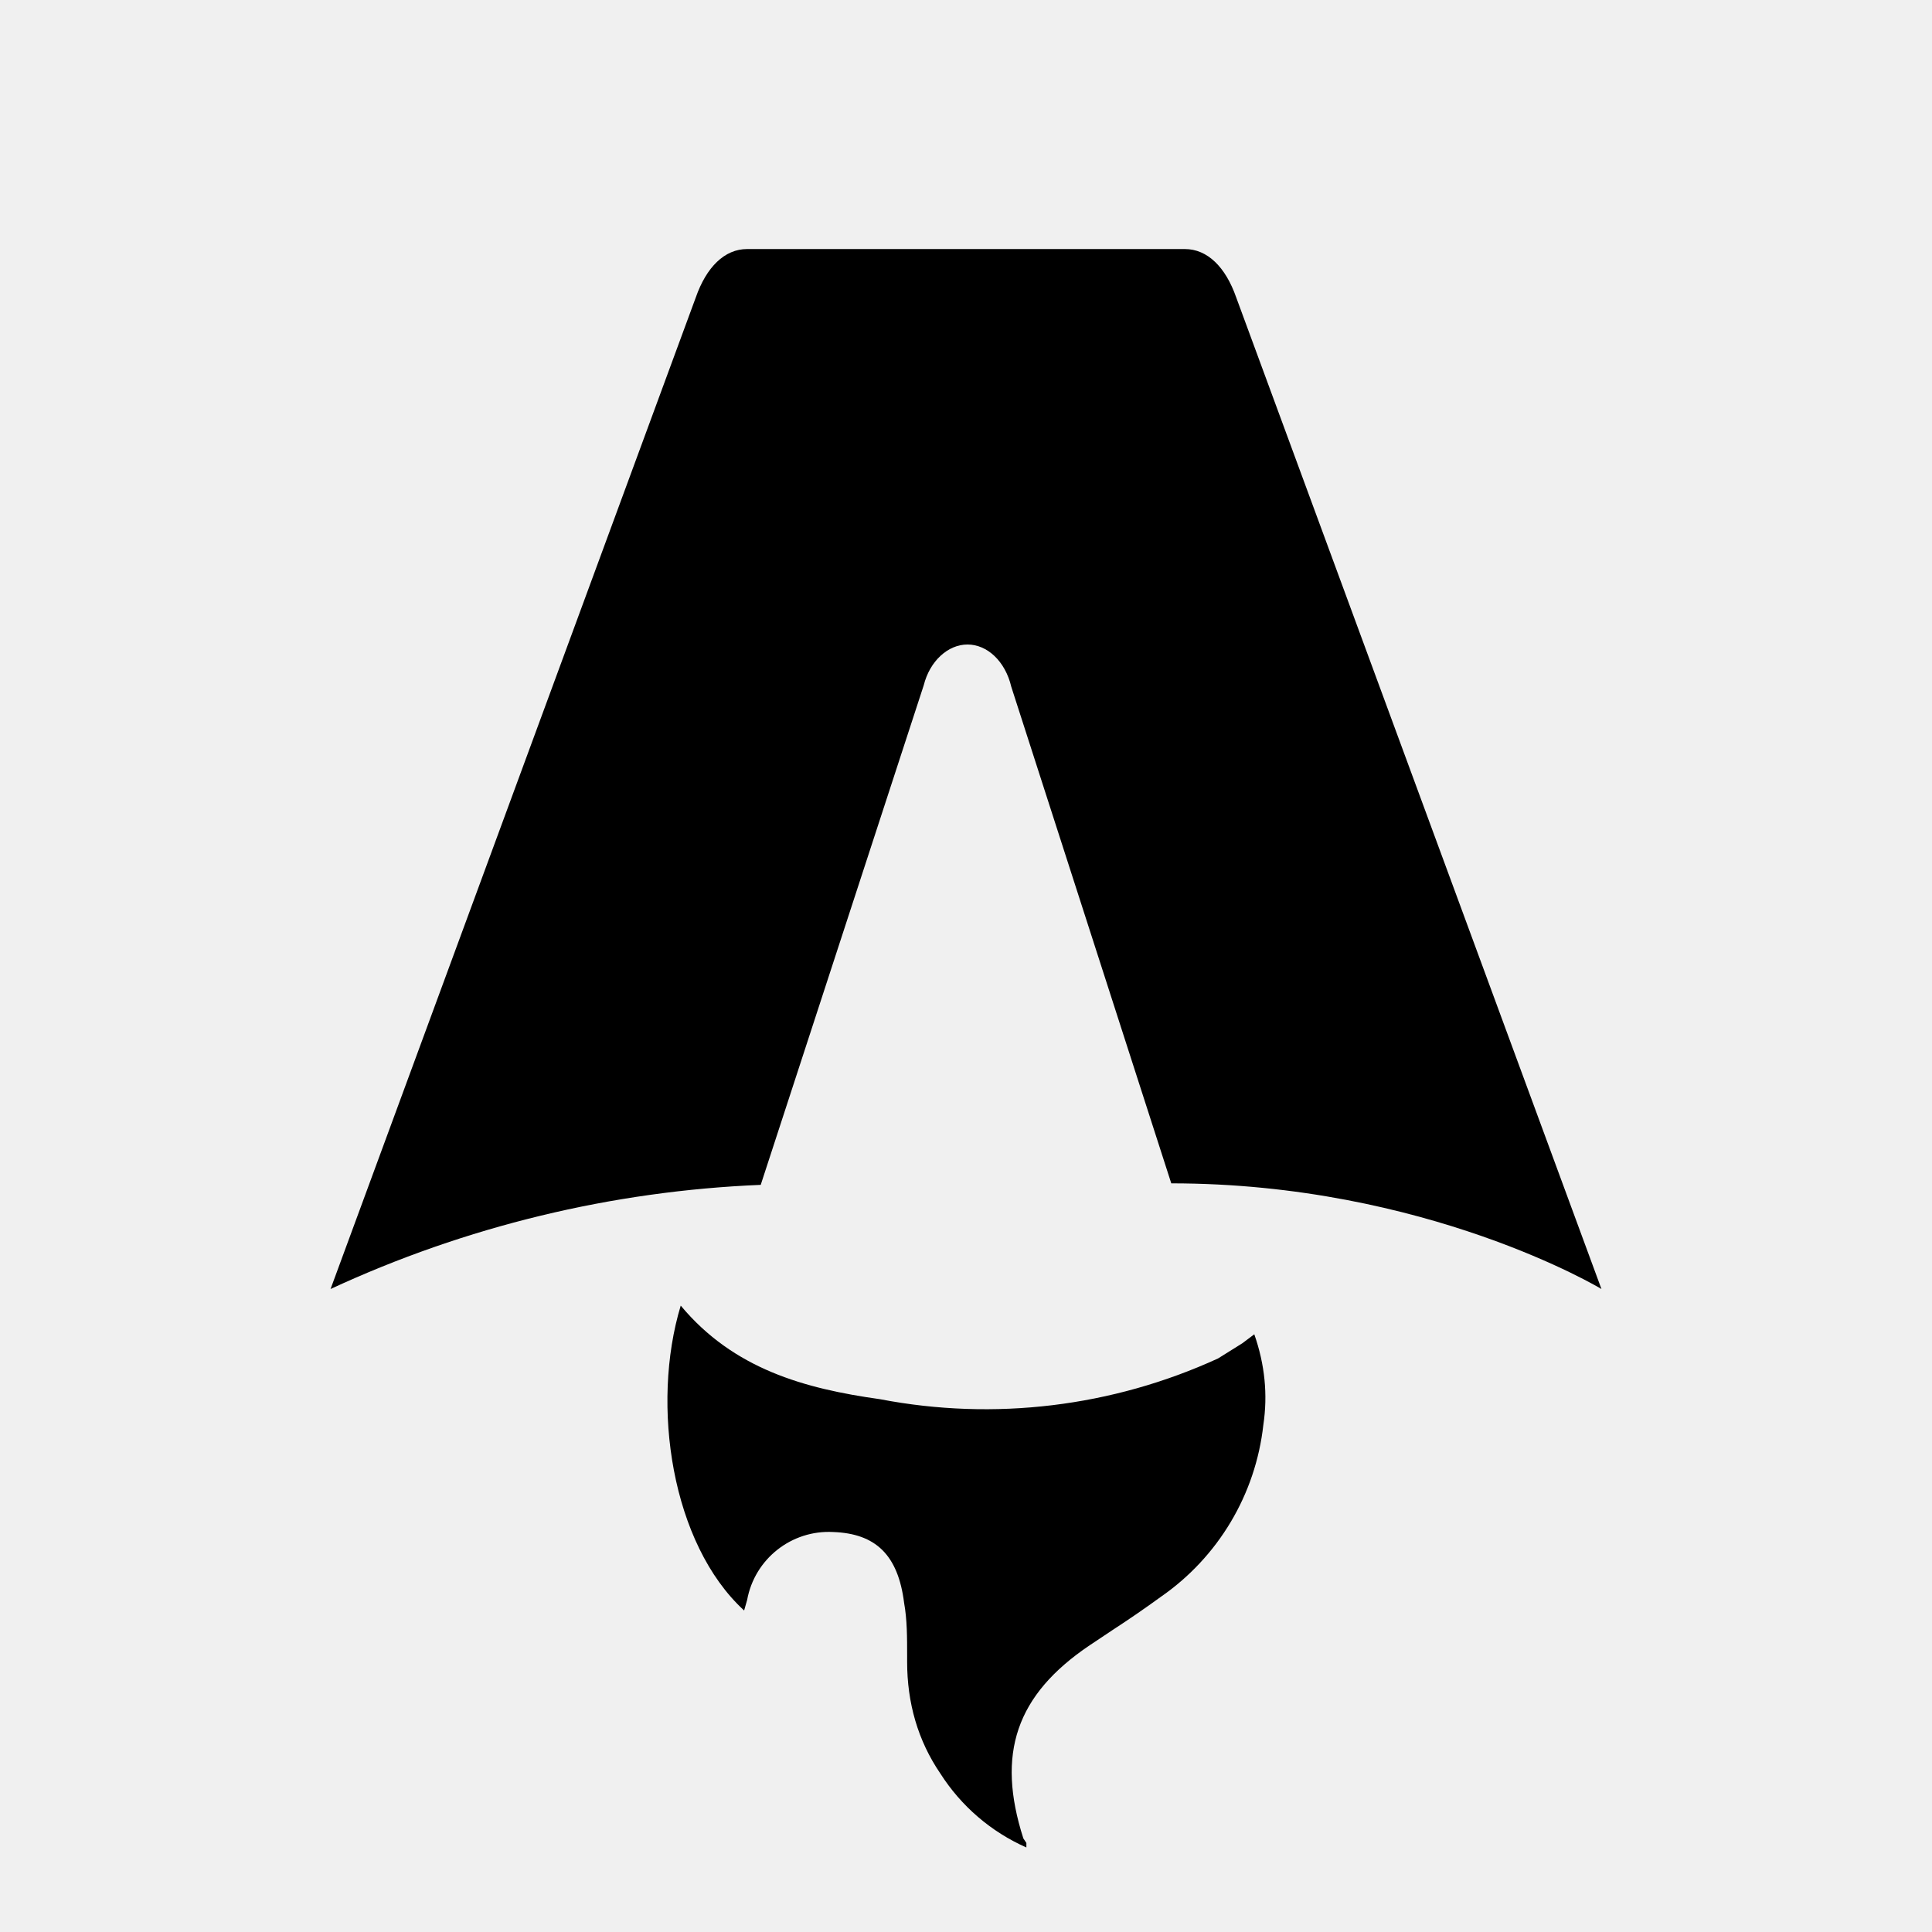
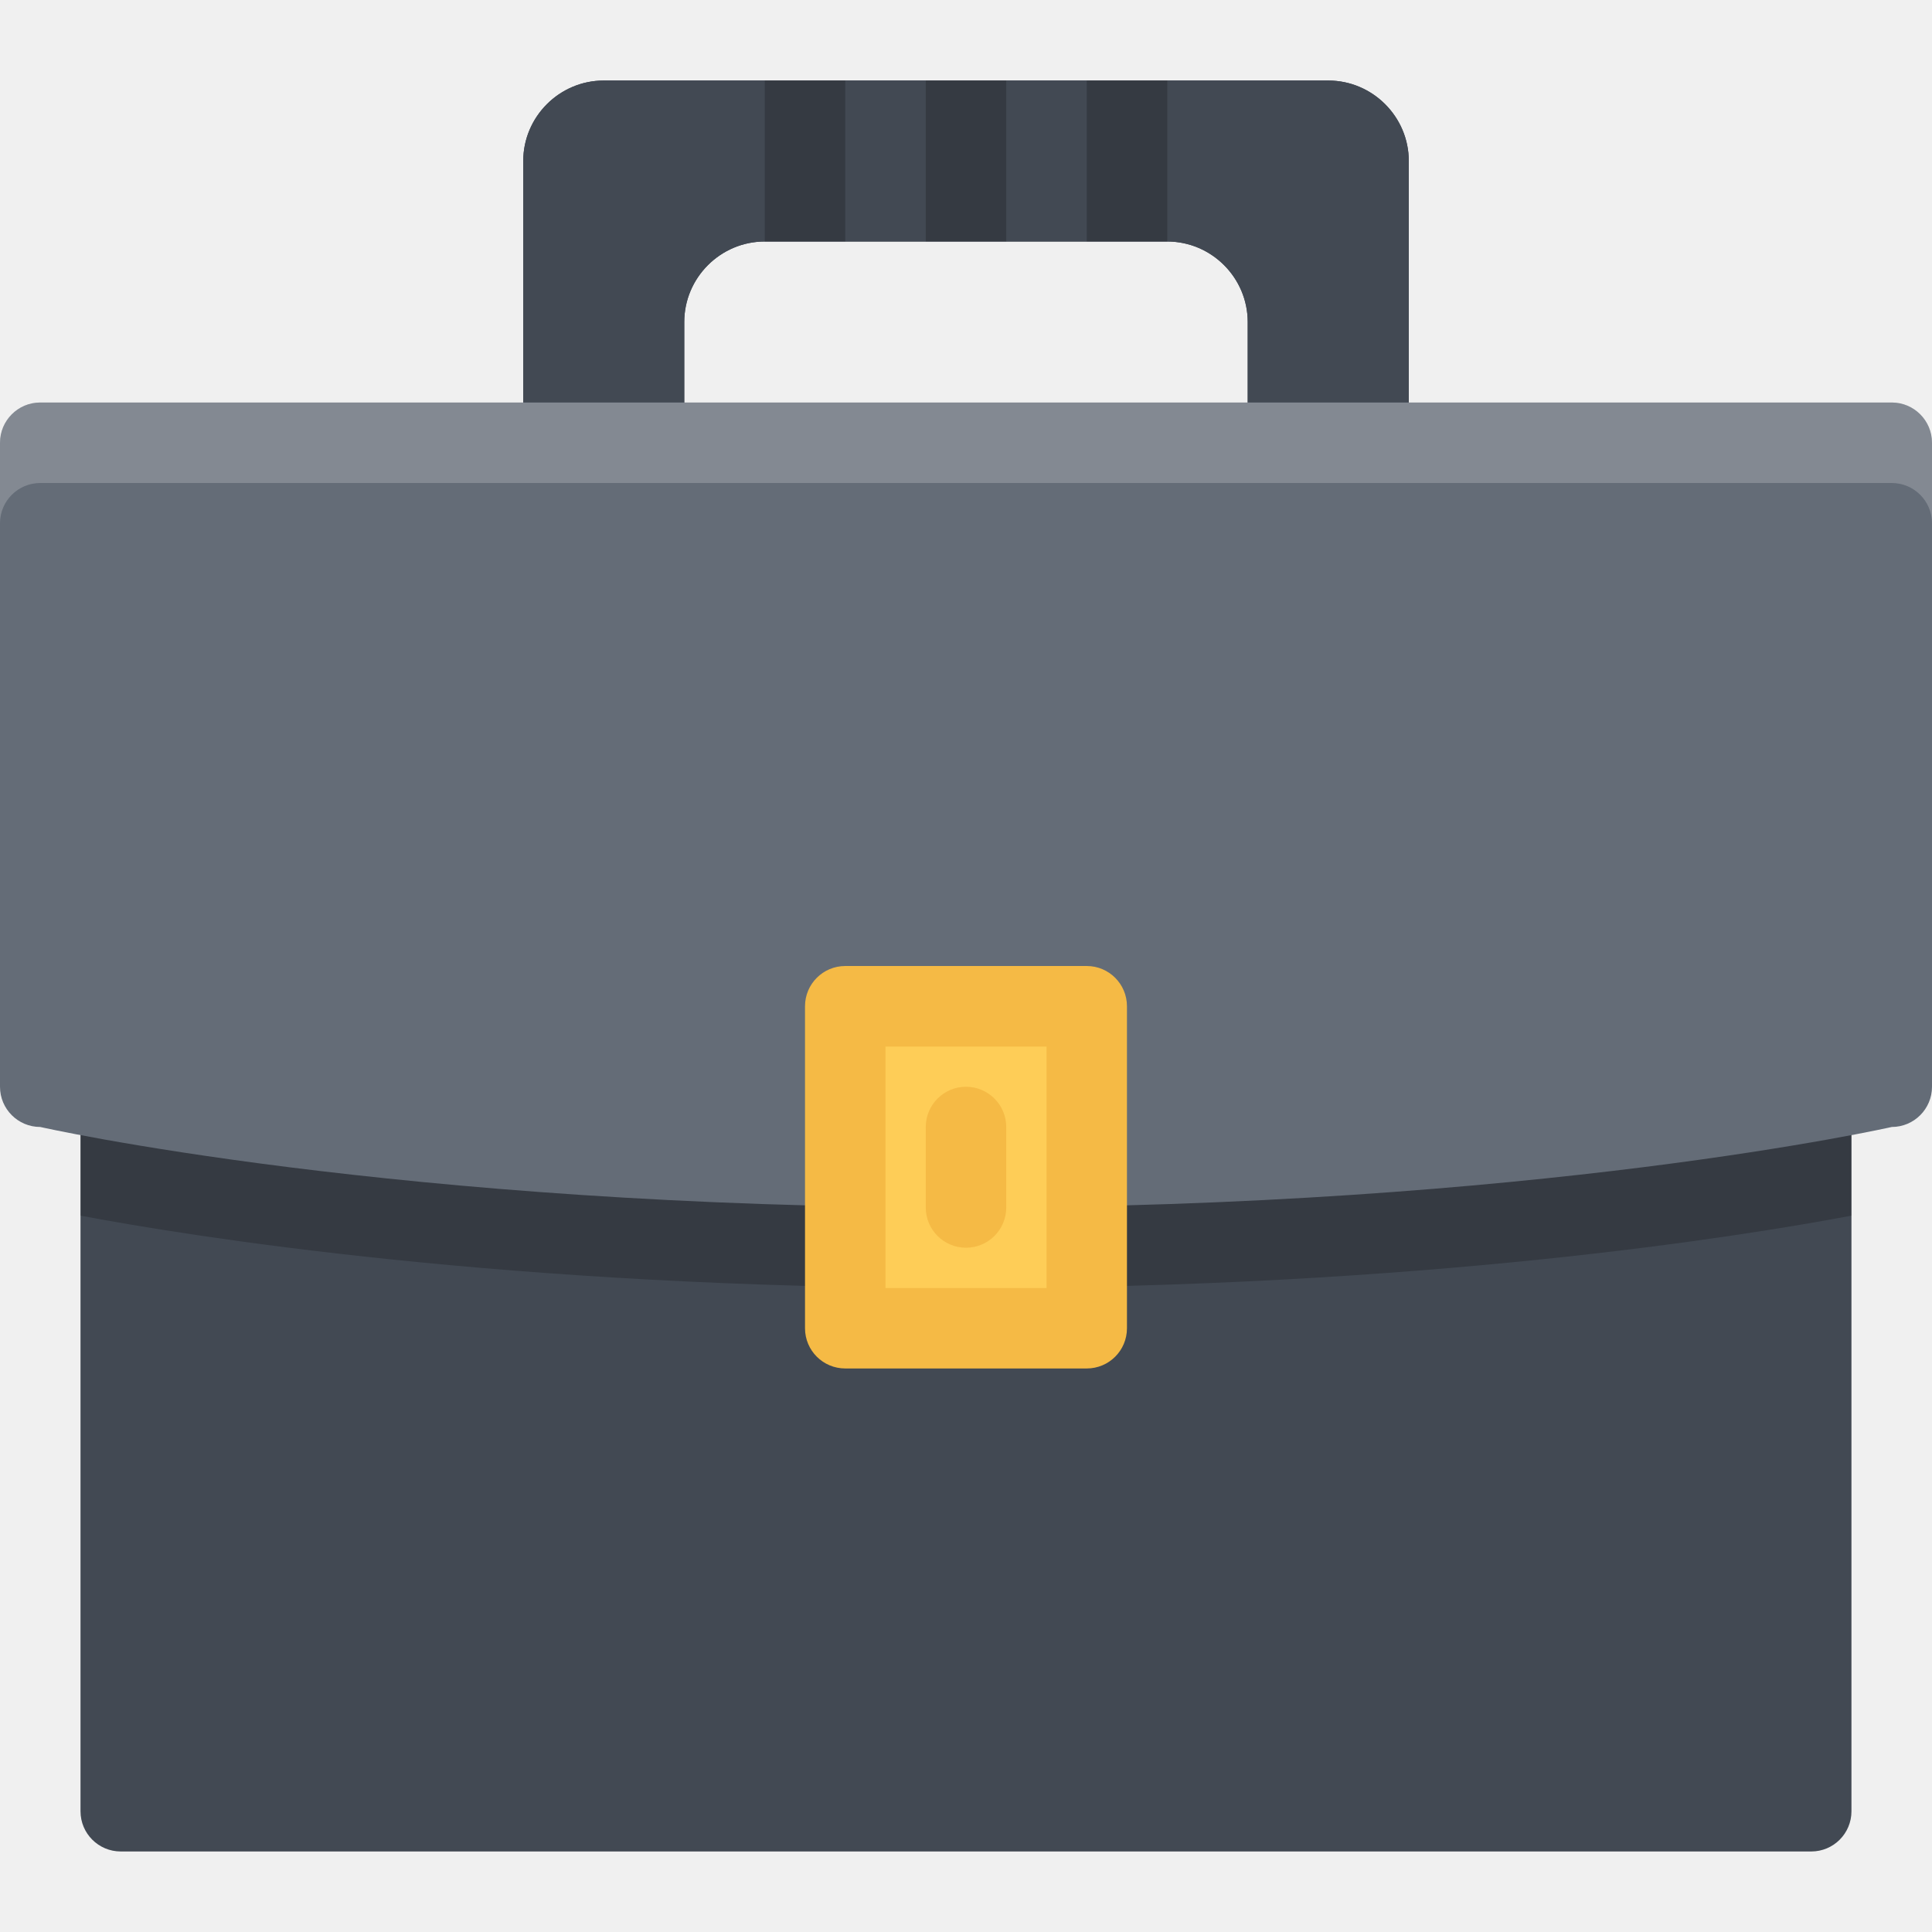
- <svg xmlns="http://www.w3.org/2000/svg" fill="none" viewBox="0 0 128 128">
-   <path d="M50.4 78.5a75.1 75.1 0 0 0-28.5 6.9l24.2-65.7c.7-2 1.9-3.2 3.4-3.2h29c1.5 0 2.7 1.2 3.4 3.2l24.2 65.7s-11.6-7-28.5-7L67 45.5c-.4-1.7-1.6-2.8-2.9-2.8-1.3 0-2.5 1.1-2.9 2.7L50.4 78.5Zm-1.1 28.2Zm-4.2-20.2c-2 6.6-.6 15.8 4.2 20.2a17.5 17.5 0 0 1 .2-.7 5.5 5.5 0 0 1 5.7-4.5c2.8.1 4.3 1.5 4.7 4.7.2 1.1.2 2.3.2 3.5v.4c0 2.7.7 5.2 2.2 7.4a13 13 0 0 0 5.7 4.9v-.3l-.2-.3c-1.8-5.6-.5-9.5 4.4-12.8l1.5-1a73 73 0 0 0 3.2-2.2 16 16 0 0 0 6.8-11.4c.3-2 .1-4-.6-6l-.8.6-1.6 1a37 37 0 0 1-22.4 2.7c-5-.7-9.7-2-13.2-6.2Z" />
-   <style>
-         path { fill: #000; }
-         @media (prefers-color-scheme: dark) {
-             path { fill: #FFF; }
-         }
-     </style>
+ <svg xmlns="http://www.w3.org/2000/svg" version="1.1" id="Layer_1" viewBox="0 0 511.981 511.981" xml:space="preserve">
+   <path id="SVGCleanerId_0" style="fill:#424953;" d="M159.994,21.34c-11.733,0-21.335,9.593-21.335,21.327v109.223  c0,11.734,9.602,21.327,21.335,21.327l0,0c11.734,0,21.335-9.593,21.335-21.327V85.337c0-11.734,9.593-21.335,21.327-21.335h106.676  c11.719,0,21.312,9.601,21.312,21.335v66.552c0,11.734,9.609,21.327,21.344,21.327c11.733,0,21.342-9.593,21.342-21.327V42.667  c0-11.734-9.608-21.327-21.342-21.327C351.988,21.34,159.994,21.34,159.994,21.34z" />
+   <g>
+     <path id="SVGCleanerId_0_1_" style="fill:#424953;" d="M159.994,21.34c-11.733,0-21.335,9.593-21.335,21.327v109.223   c0,11.734,9.602,21.327,21.335,21.327l0,0c11.734,0,21.335-9.593,21.335-21.327V85.337c0-11.734,9.593-21.335,21.327-21.335   h106.676c11.719,0,21.312,9.601,21.312,21.335v66.552c0,11.734,9.609,21.327,21.344,21.327c11.733,0,21.342-9.593,21.342-21.327   V42.667c0-11.734-9.608-21.327-21.342-21.327C351.988,21.34,159.994,21.34,159.994,21.34z" />
+   </g>
+   <path style="fill:#424953;" d="M490.638,479.987c0,5.891-4.765,10.655-10.655,10.655H31.999c-5.89,0-10.664-4.765-10.664-10.655  V202.66c0-5.89,4.773-10.664,10.664-10.664h447.984c5.891,0,10.655,4.773,10.655,10.664V479.987z" />
+   <g style="opacity:0.2;">
+     <path d="M479.983,191.996H31.999c-5.89,0-10.664,4.773-10.664,10.664v119.487c28.608,5.406,113.246,19.188,234.655,19.188   c121.401,0,206.055-13.781,234.647-19.188V202.66C490.638,196.77,485.874,191.996,479.983,191.996z" />
+   </g>
+   <path style="fill:#646C77;" d="M511.981,287.993c0,5.891-4.781,10.656-10.655,10.656c0,0-94.199,21.343-245.335,21.343  c-151.135,0-245.327-21.343-245.327-21.343C4.773,298.65,0,293.884,0,287.993V117.336c0-5.891,4.773-10.672,10.664-10.672h490.662  c5.874,0,10.655,4.781,10.655,10.672L511.981,287.993L511.981,287.993z" />
+   <g style="opacity:0.2;">
+     <path style="fill:#FFFFFF;" d="M501.326,106.663H10.664C4.773,106.663,0,111.444,0,117.335v21.327   c0-5.89,4.773-10.664,10.664-10.664h490.662c5.874,0,10.655,4.773,10.655,10.664v-21.327   C511.981,111.446,507.2,106.663,501.326,106.663z" />
+   </g>
+   <rect x="223.991" y="266.661" style="fill:#FECD57;" width="63.998" height="85.33" />
+   <g>
+     <path style="fill:#F5BA45;" d="M287.99,255.994h-63.998c-5.89,0-10.663,4.773-10.663,10.664v85.333   c0,5.89,4.773,10.655,10.663,10.655h63.998c5.891,0,10.656-4.766,10.656-10.655v-85.333   C298.646,260.768,293.881,255.994,287.99,255.994z M277.335,341.336h-42.679v-63.997h42.679V341.336z" />
+     <path style="fill:#F5BA45;" d="M255.991,287.993c-5.89,0-10.664,4.781-10.664,10.656v21.343c0,5.89,4.773,10.655,10.664,10.655   c5.891,0,10.664-4.766,10.664-10.655V298.65C266.655,292.775,261.882,287.993,255.991,287.993z" />
+   </g>
+   <rect x="202.661" y="21.34" style="opacity:0.2;enable-background:new    ;" width="21.335" height="42.663" />
+   <rect x="245.331" y="21.34" style="opacity:0.2;enable-background:new    ;" width="21.328" height="42.663" />
+   <rect x="287.991" y="21.34" style="opacity:0.2;enable-background:new    ;" width="21.343" height="42.663" />
</svg>
